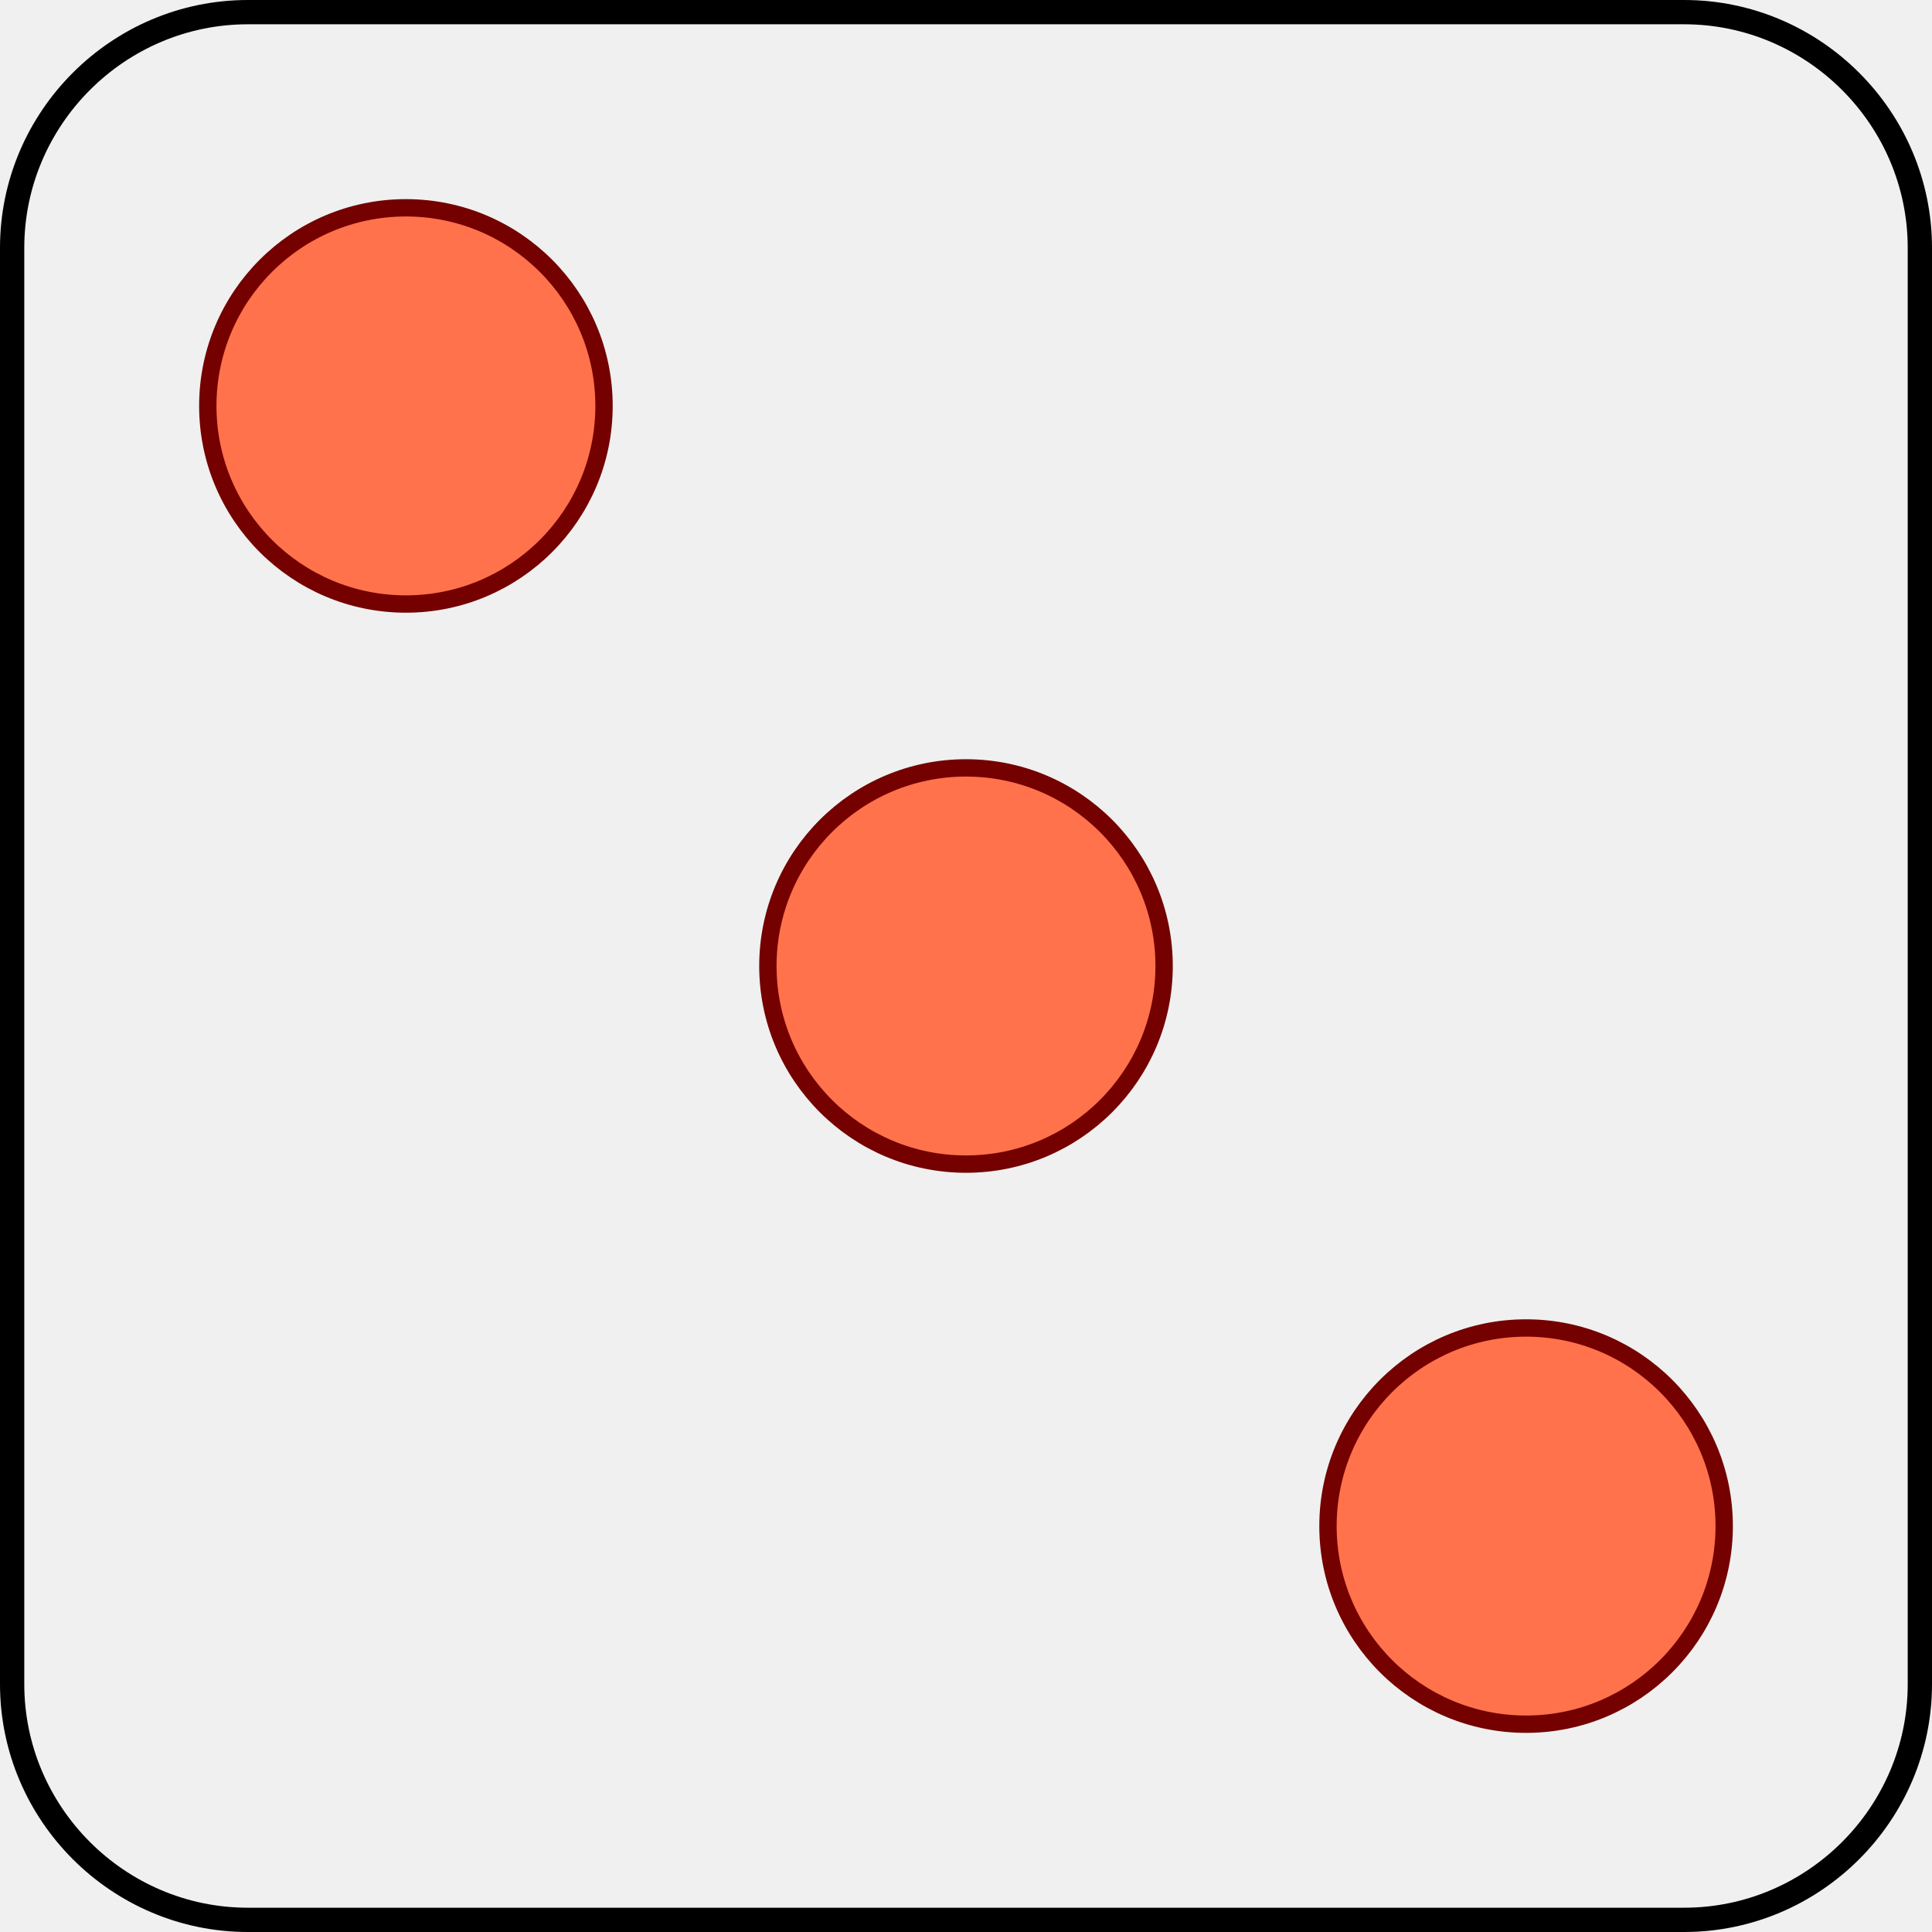
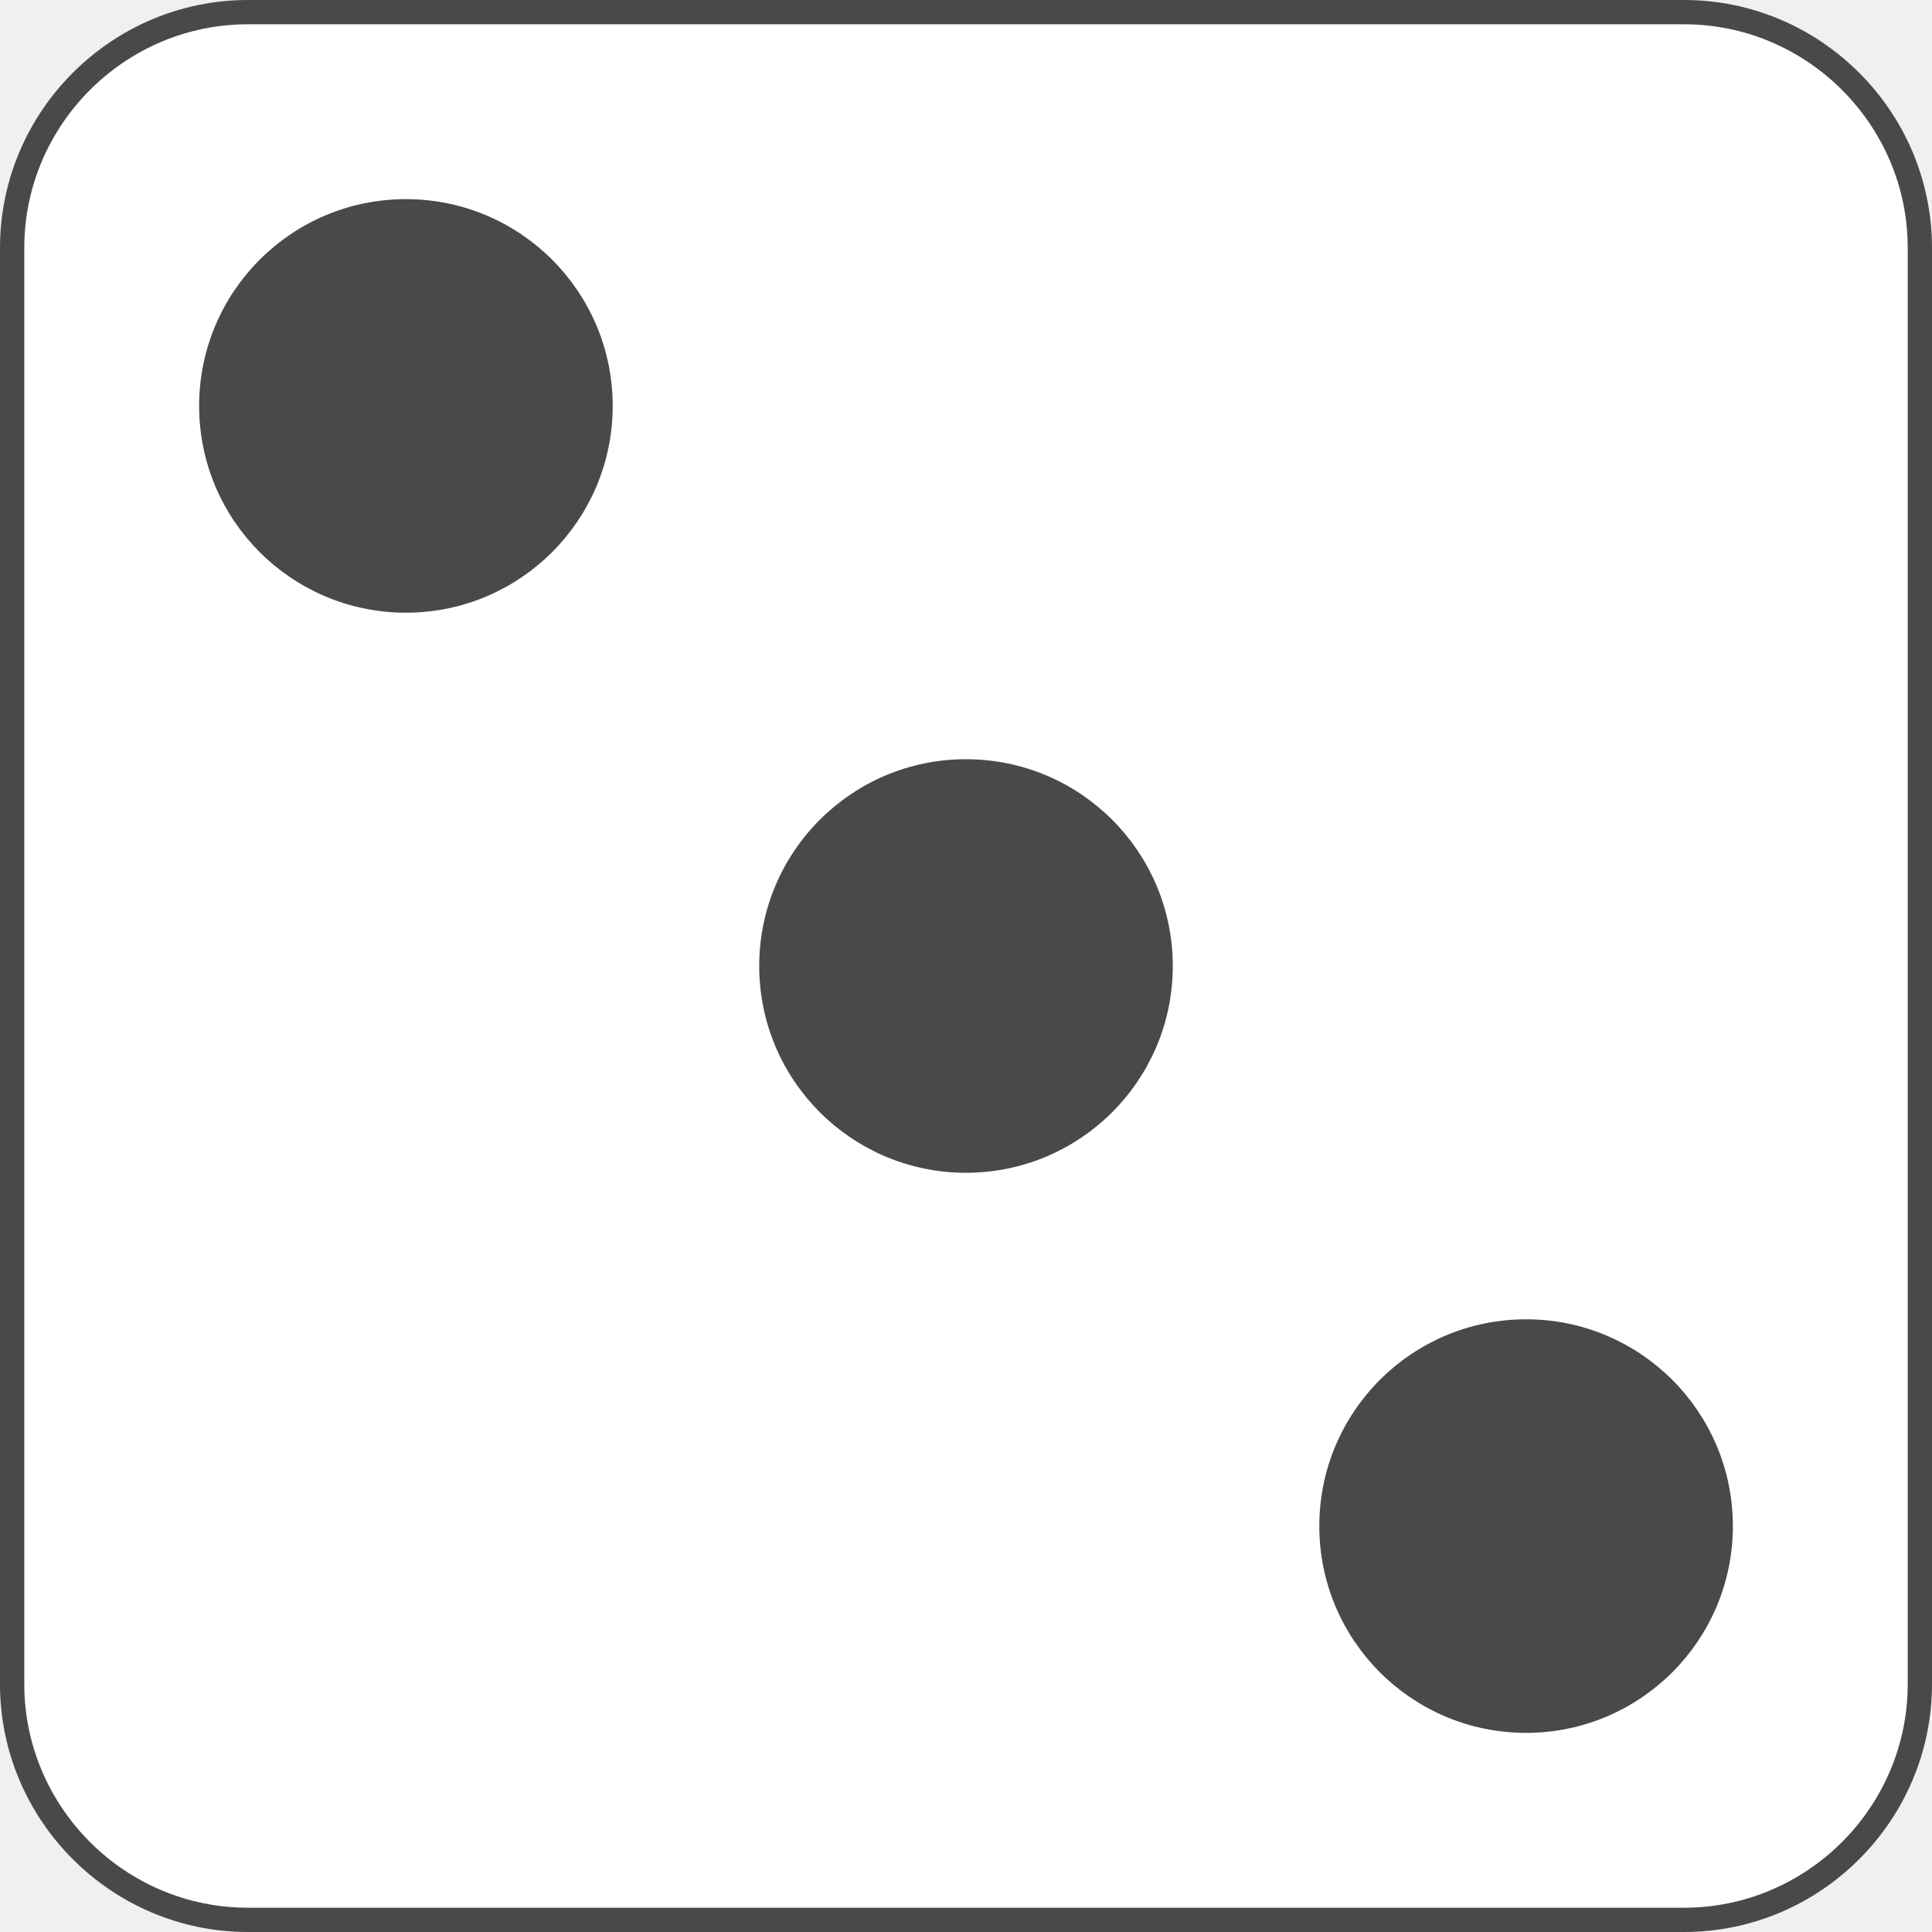
<svg xmlns="http://www.w3.org/2000/svg" width="557" height="557" viewBox="0 0 557 557" style="overflow:visible;enable-background:new 0 0 557 557" xml:space="preserve">
  <g id="Ebene_3">
-     <circle style="fill:#FF724C;stroke:#740000;stroke-width:5;" cx="439.975" cy="439.974" r="57.115" />
-     <circle style="fill:#FF724C;stroke:#740000;stroke-width:5;" cx="117.026" cy="117.026" r="57.115" />
-     <path style="fill:none;stroke:#000000;stroke-width:7;" d="M553.5,485.54     C553.5,522.919,522.918,553.5,485.539,553.5H71.459C34.082,553.5,3.5,522.92,3.5,485.541     V71.46C3.5,34.082,34.082,3.5,71.459,3.5h414.08C522.918,3.5,553.5,34.082,553.5,71.46     V485.54z" />
-     <circle style="fill:#FF724C;stroke:#740000;stroke-width:5;" cx="278.5" cy="278.5" r="57.115" />
+     <path style="fill:#FFF;stroke:rgb(73,73,73);stroke-width:7;" d="M553.5,485.54     C553.5,522.919,522.918,553.5,485.539,553.5H71.459C34.082,553.5,3.5,522.92,3.5,485.541     V71.46C3.5,34.082,34.082,3.5,71.459,3.5h414.08C522.918,3.5,553.5,34.082,553.5,71.46     V485.54z" />
+     <circle style="fill:rgb(73,73,73); stroke:rgb(73,73,73);stroke-width:5;" cx="439.975" cy="439.974" r="57.115" />
+     <circle style="fill:rgb(73,73,73); stroke:rgb(73,73,73);stroke-width:5;" cx="117.026" cy="117.026" r="57.115" />
+     <circle style="fill:rgb(73,73,73); stroke:rgb(73,73,73);stroke-width:5;" cx="278.5" cy="278.5" r="57.115" />
  </g>
</svg>
